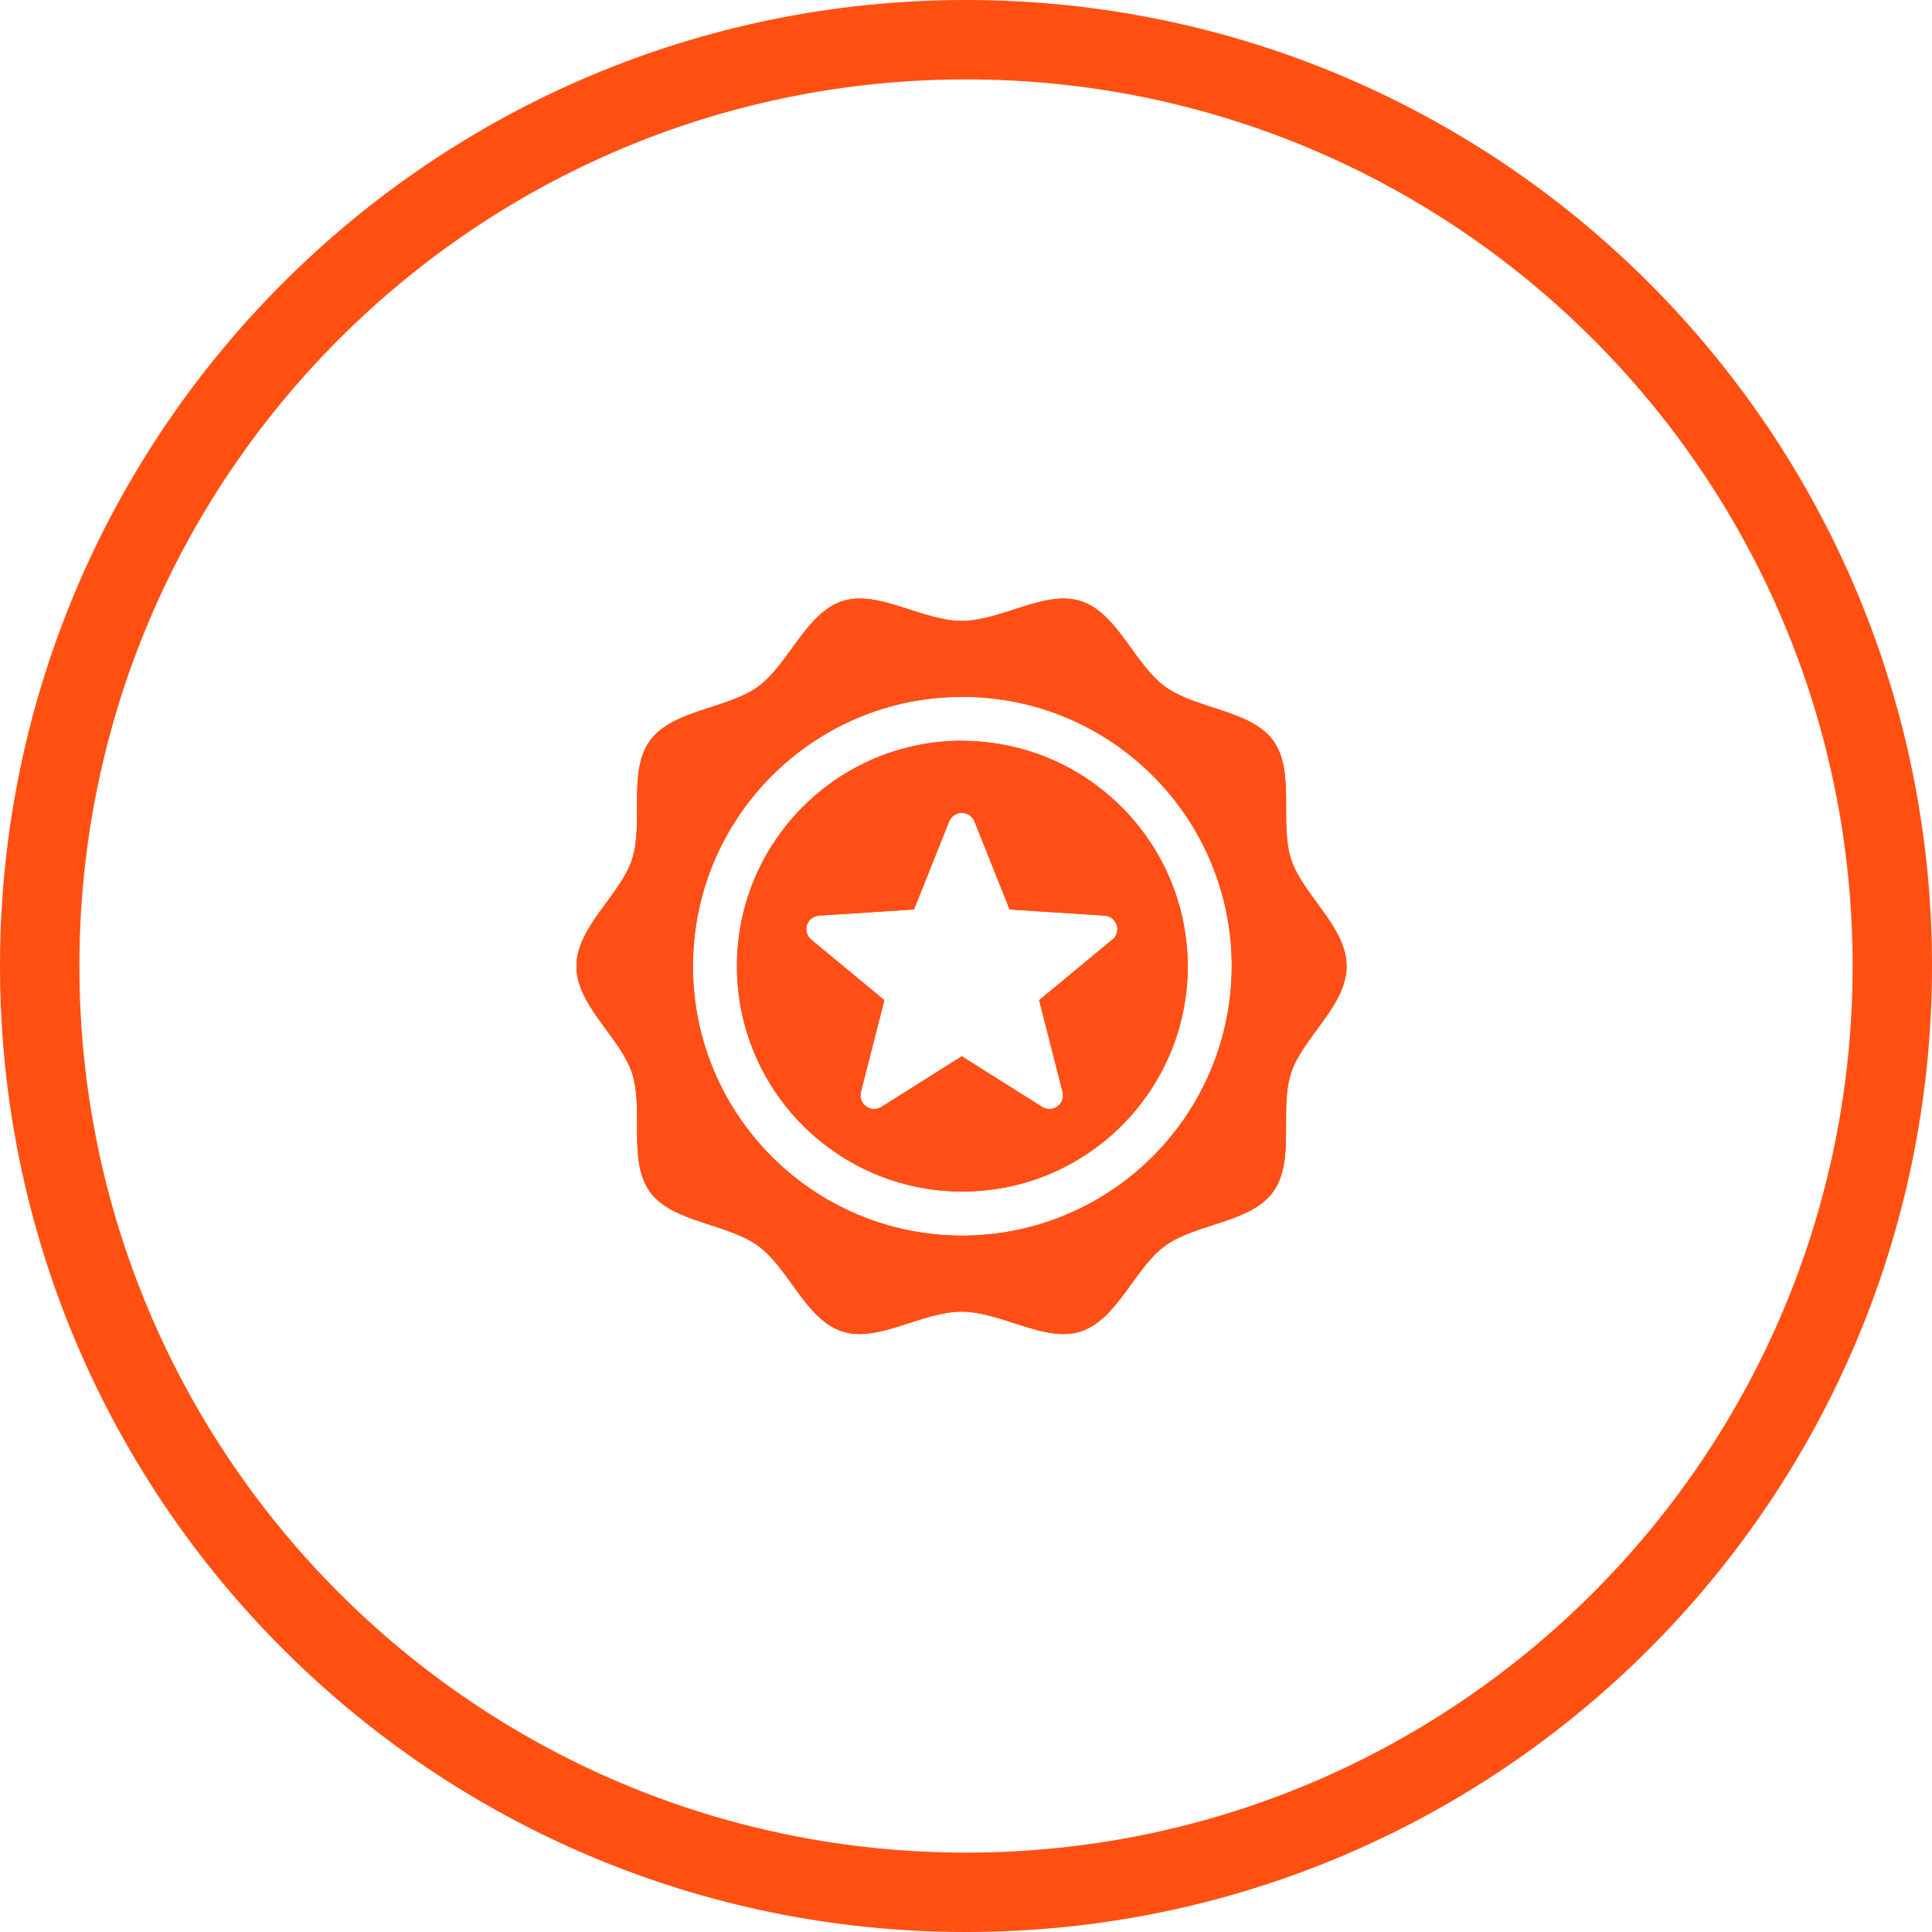
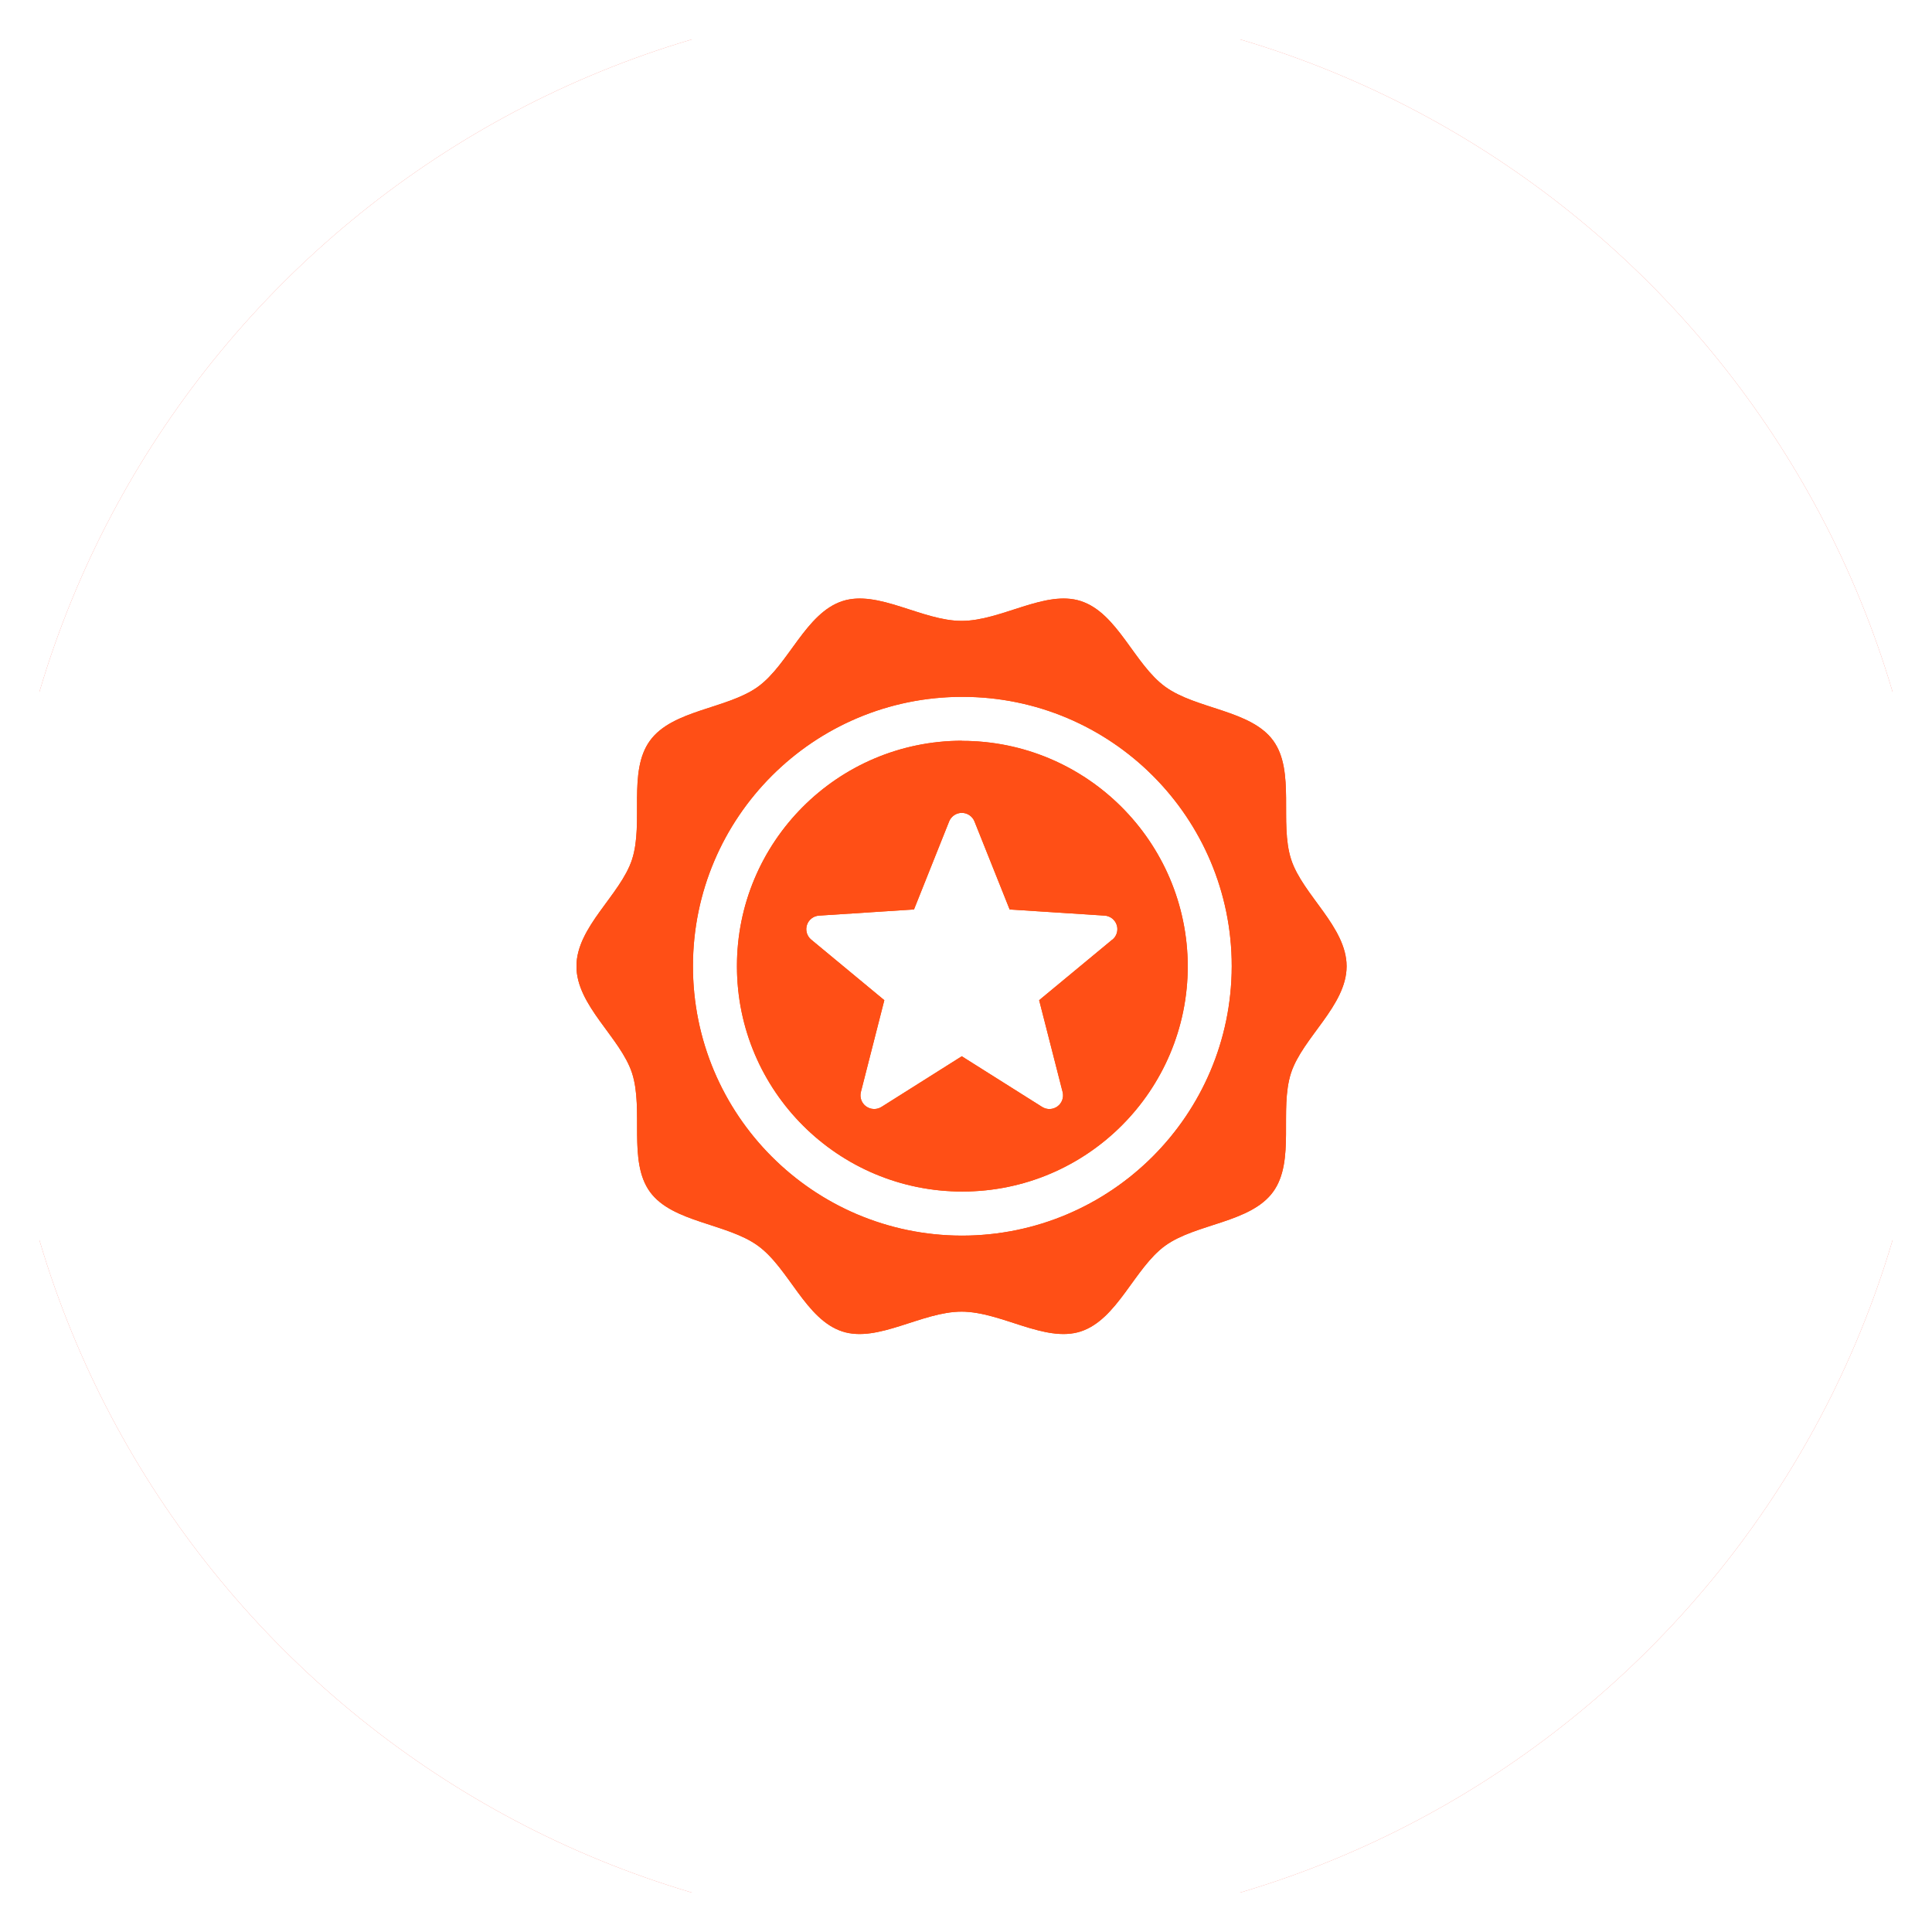
<svg xmlns="http://www.w3.org/2000/svg" xmlns:xlink="http://www.w3.org/1999/xlink" id="Icon" width="73" height="73" viewBox="0 0 73 73">
  <defs>
-     <style>
-       .cls-1 {
-         fill: #ff5012;
-         stroke: #ff5012;
-         stroke-linejoin: round;
-         stroke-width: 3px;
-         filter: url(#filter);
-       }
- 
-       .cls-2 {
-         fill: #ff5011;
-         fill-rule: evenodd;
-         filter: url(#filter-2);
-       }
-     </style>
+     <style>.cls-1{fill:#ff5012;stroke:#ff5012;stroke-linejoin:round;stroke-width:3px;filter:url(#filter)}.cls-2{fill:#ff5011;fill-rule:evenodd;filter:url(#filter-2)}</style>
    <filter id="filter" x="1.5" y="1.5" width="70" height="70" filterUnits="userSpaceOnUse">
      <feFlood result="flood" flood-color="#fff" />
      <feComposite result="composite" operator="in" in2="SourceGraphic" />
      <feBlend result="blend" in2="SourceGraphic" />
    </filter>
    <filter id="filter-2" x="587.312" y="181.438" width="29.063" height="27.781" filterUnits="userSpaceOnUse">
      <feFlood result="flood" flood-color="#ff5012" />
      <feComposite result="composite" operator="in" in2="SourceGraphic" />
      <feBlend result="blend" in2="SourceGraphic" />
    </filter>
  </defs>
-   <g style="fill: #ff5012; filter: url(#filter)">
-     <circle id="circle" class="cls-1" cx="36.5" cy="36.5" r="35" style="stroke: inherit; filter: none; fill: inherit" />
+   <g fill="#ff5012" filter="url(#filter)">
+     <circle id="circle" class="cls-1" cx="36.5" cy="36.5" r="35" stroke="inherit" filter="none" fill="inherit" />
  </g>
-   <use xlink:href="#circle" style="stroke: #ff5012; filter: none; fill: none" />
-   <path id="icon-2" data-name="icon" class="cls-2" d="M614.286,191.288c-0.451-1.391.165-3.336-.679-4.493s-2.9-1.181-4.076-2.032-1.8-2.789-3.195-3.24c-1.344-.436-3,0.749-4.5.749s-3.151-1.185-4.5-.749c-1.393.45-2.035,2.4-3.2,3.24s-3.222.863-4.075,2.032-0.228,3.1-.68,4.493c-0.437,1.34-2.1,2.547-2.1,4.034s1.661,2.693,2.1,4.034c0.451,1.39-.165,3.336.68,4.493s2.9,1.181,4.075,2.031,1.8,2.79,3.195,3.242c1.345,0.435,3-.75,4.5-0.75s3.151,1.185,4.5.75c1.393-.452,2.034-2.4,3.194-3.241s3.223-.863,4.076-2.032,0.228-3.1.68-4.493c0.437-1.341,2.1-2.548,2.1-4.034S614.723,192.629,614.286,191.288ZM601.841,205.5a10.179,10.179,0,1,1,10.2-10.179A10.2,10.2,0,0,1,601.841,205.5Zm0-18.7a8.517,8.517,0,1,0,8.538,8.517A8.537,8.537,0,0,0,601.841,186.805Zm5.686,7.516-2.763,2.288,0.887,3.471a0.515,0.515,0,0,1-.774.562l-3.036-1.914-3.035,1.914a0.52,0.52,0,0,1-.578-0.019,0.512,0.512,0,0,1-.2-0.543l0.886-3.471-2.762-2.288a0.513,0.513,0,0,1,.3-0.908l3.583-.232,1.328-3.327a0.516,0.516,0,0,1,.957,0l1.329,3.327,3.583,0.232A0.513,0.513,0,0,1,607.527,194.321Z" transform="translate(-565.5 -158.812)" />
+   <use xlink:href="#circle" stroke="#ff5012" filter="none" fill="none" />
+   <path id="icon-2" data-name="icon" class="cls-2" d="M614.286 191.288c-.451-1.391.165-3.336-.679-4.493s-2.9-1.181-4.076-2.032-1.8-2.789-3.195-3.24c-1.344-.436-3 .749-4.5.749s-3.151-1.185-4.5-.749c-1.393.45-2.035 2.4-3.2 3.24s-3.222.863-4.075 2.032-.228 3.1-.68 4.493c-.437 1.34-2.1 2.547-2.1 4.034s1.661 2.693 2.1 4.034c.451 1.39-.165 3.336.68 4.493s2.9 1.181 4.075 2.031 1.8 2.79 3.195 3.242c1.345.435 3-.75 4.5-.75s3.151 1.185 4.5.75c1.393-.452 2.034-2.4 3.194-3.241s3.223-.863 4.076-2.032.228-3.1.68-4.493c.437-1.341 2.1-2.548 2.1-4.034s-1.658-2.693-2.095-4.034zM601.841 205.5a10.179 10.179 0 1 1 10.2-10.179 10.2 10.2 0 0 1-10.2 10.179zm0-18.7a8.517 8.517 0 1 0 8.538 8.517 8.537 8.537 0 0 0-8.538-8.512zm5.686 7.516l-2.763 2.288.887 3.471a.515.515 0 0 1-.774.562l-3.036-1.914-3.035 1.914a.52.52 0 0 1-.578-.019.512.512 0 0 1-.2-.543l.886-3.471-2.762-2.288a.513.513 0 0 1 .3-.908l3.583-.232 1.328-3.327a.516.516 0 0 1 .957 0l1.329 3.327 3.583.232a.513.513 0 0 1 .295.913z" transform="translate(-565.5 -158.812)" />
</svg>
